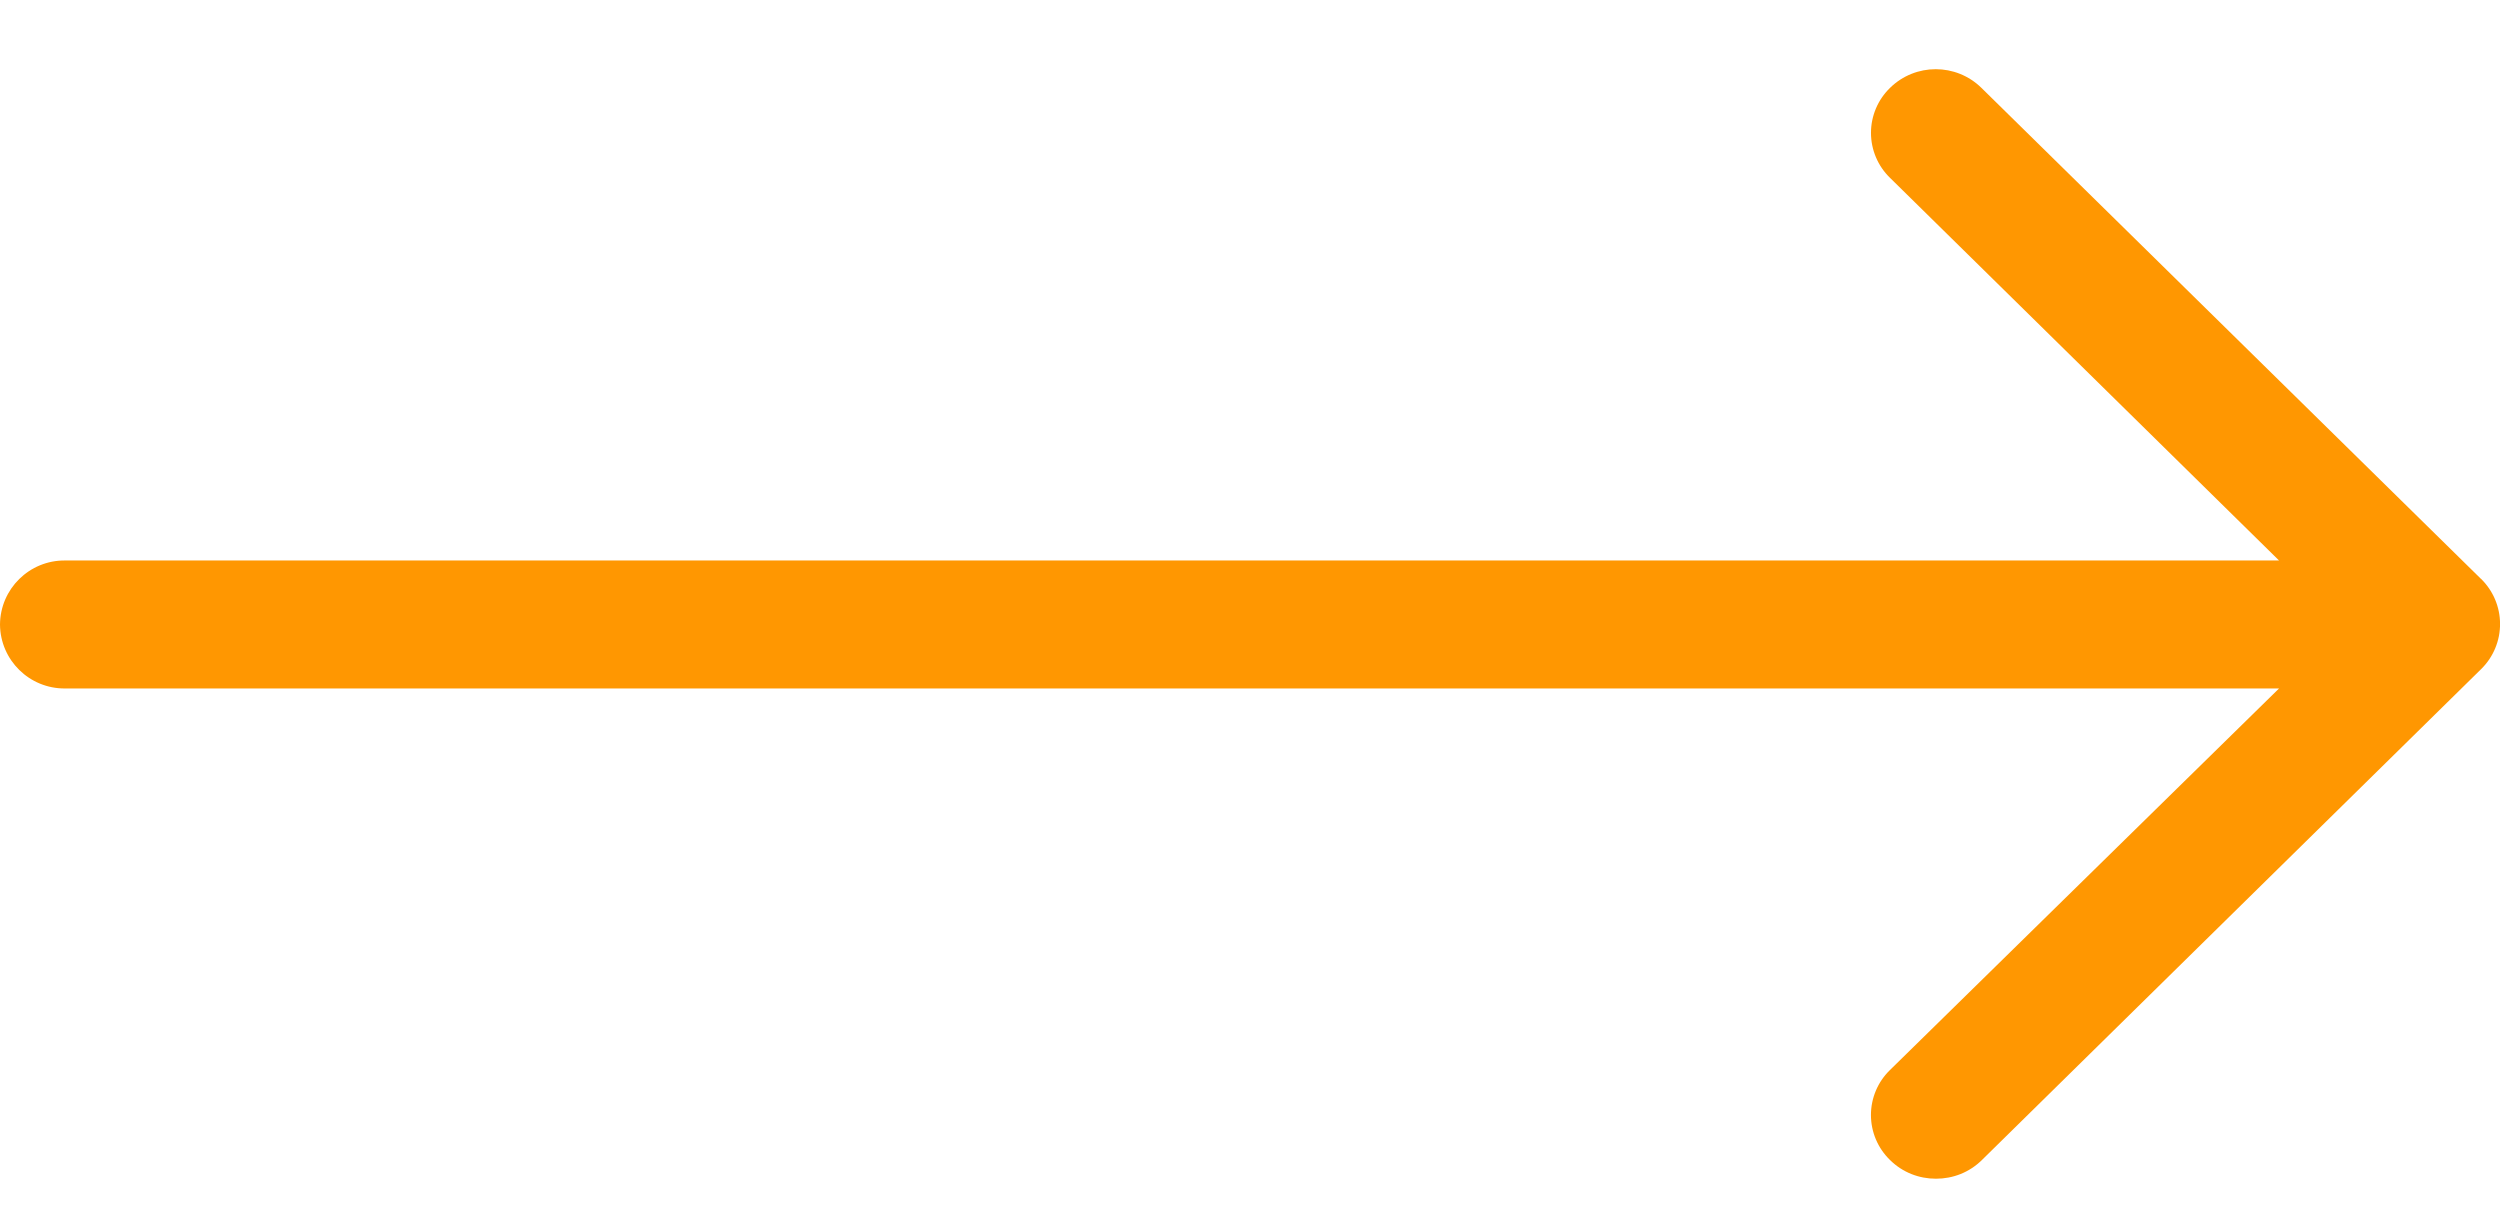
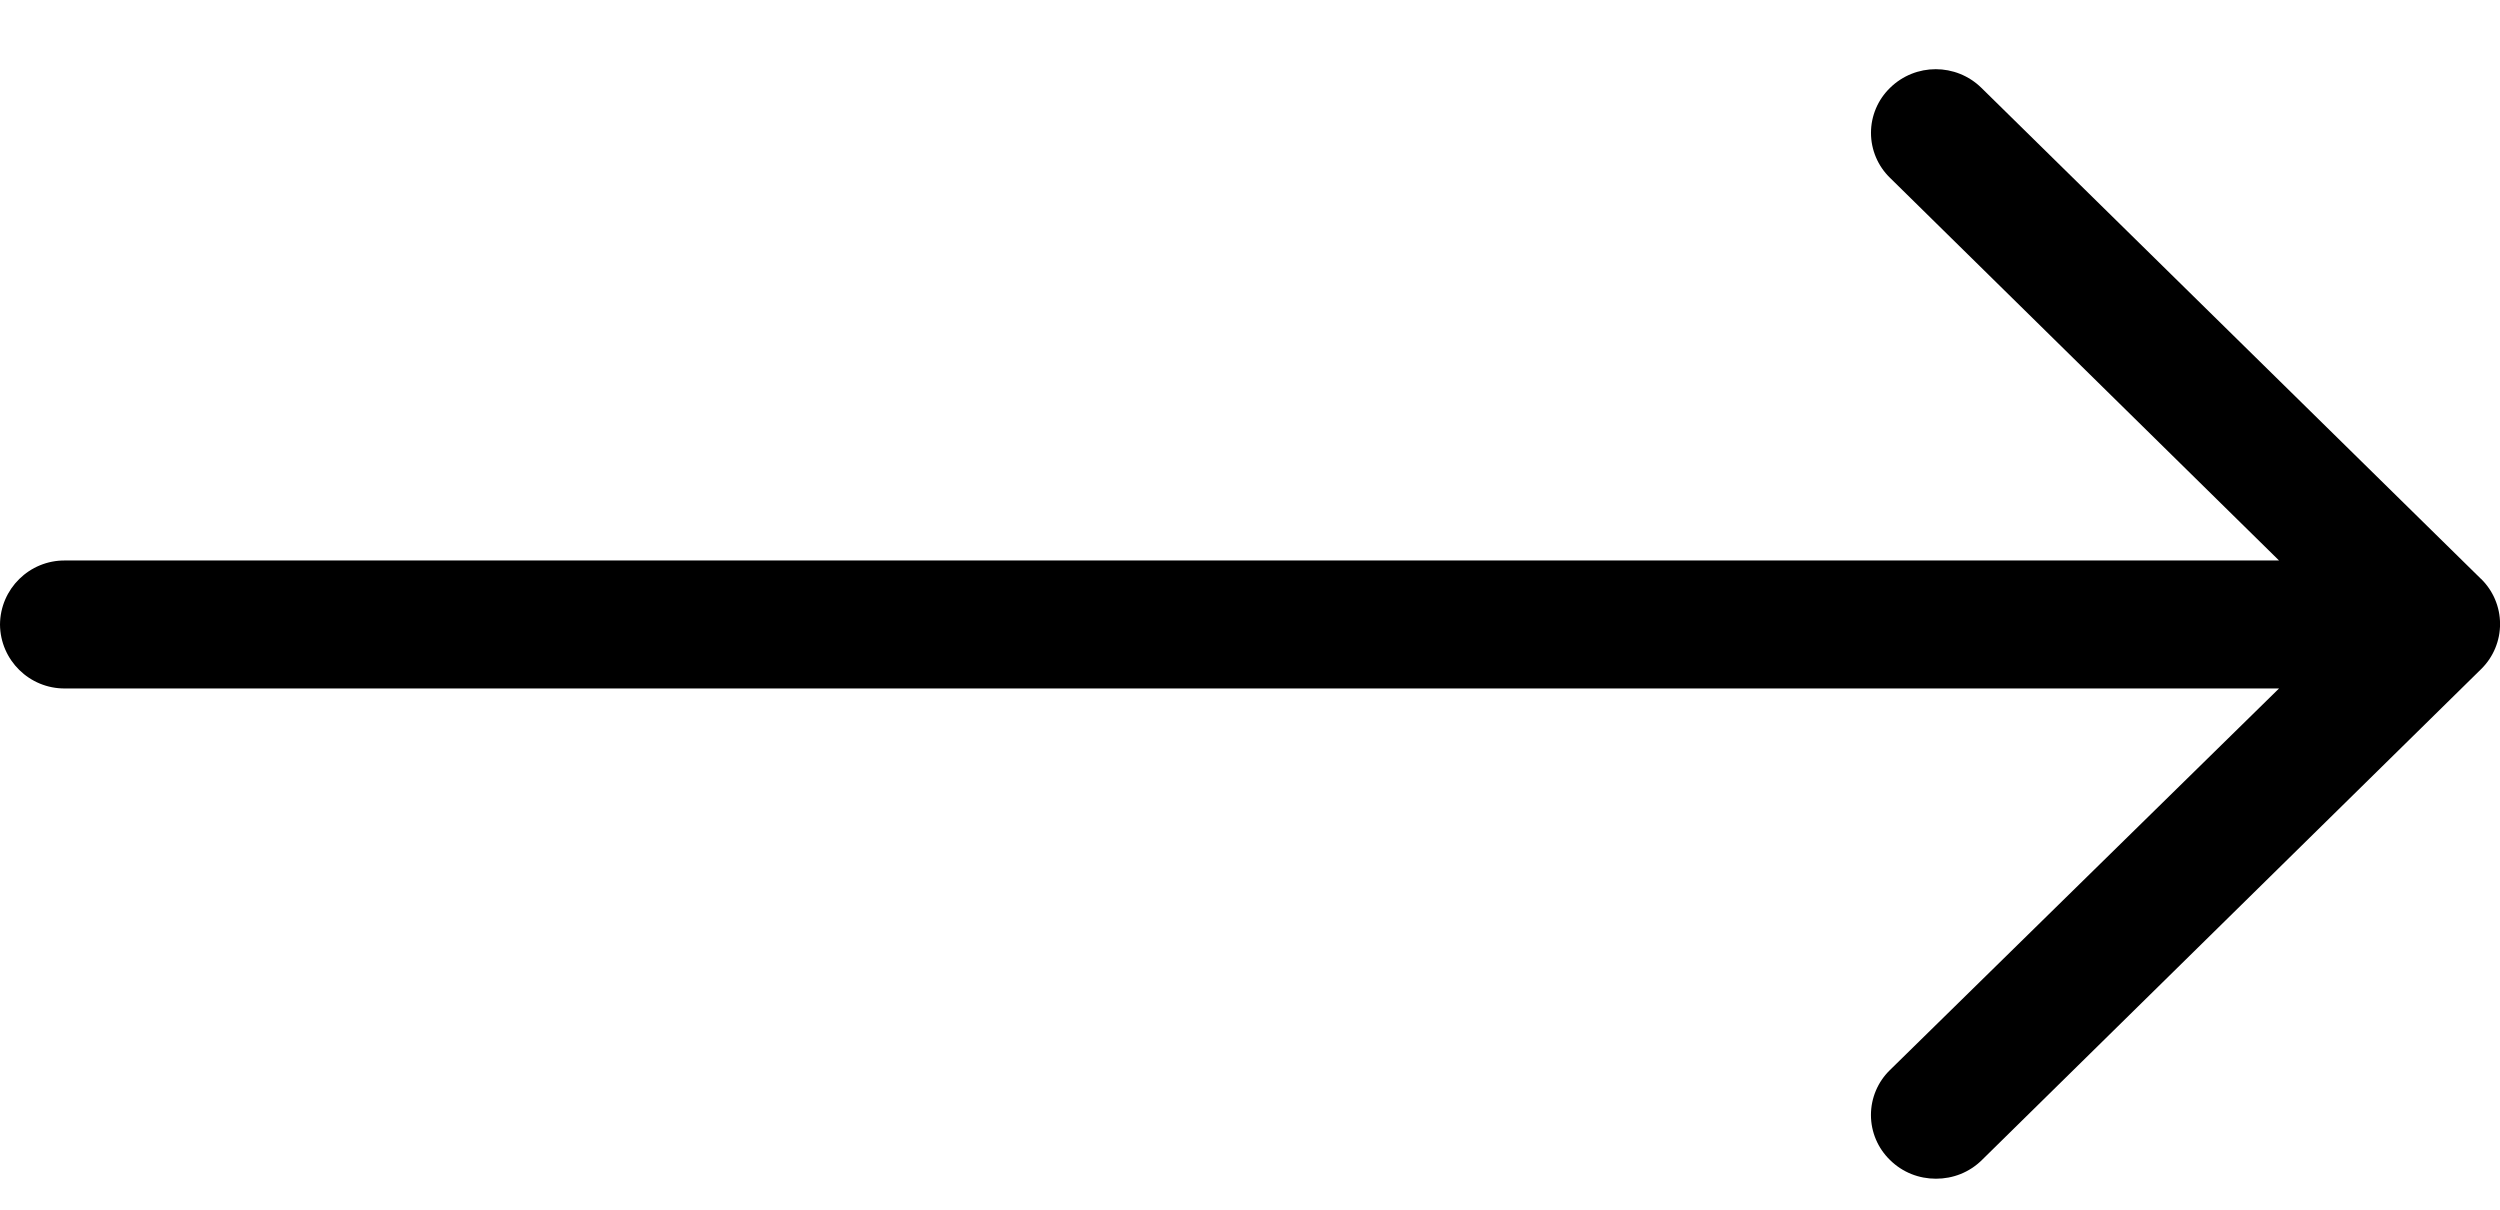
<svg xmlns="http://www.w3.org/2000/svg" width="31" height="15" id="typesArrow">
-   <path d="M30.763 7.177 24.57 1.09a.809.809 0 0 0-1.134 0 .777.777 0 0 0 0 1.115L28.26 6.95H.806A.8.8 0 0 0 0 7.744a.8.8 0 0 0 .806.793H28.26l-4.824 4.731a.777.777 0 0 0 0 1.116c.157.155.36.232.57.232.21 0 .413-.077.57-.232l6.195-6.092a.783.783 0 0 0-.007-1.115Z" fill="#FF9701" />
+   <path d="M30.763 7.177 24.57 1.09a.809.809 0 0 0-1.134 0 .777.777 0 0 0 0 1.115L28.26 6.95H.806A.8.8 0 0 0 0 7.744a.8.8 0 0 0 .806.793H28.26l-4.824 4.731a.777.777 0 0 0 0 1.116c.157.155.36.232.57.232.21 0 .413-.077.57-.232l6.195-6.092a.783.783 0 0 0-.007-1.115Z" />
</svg>
